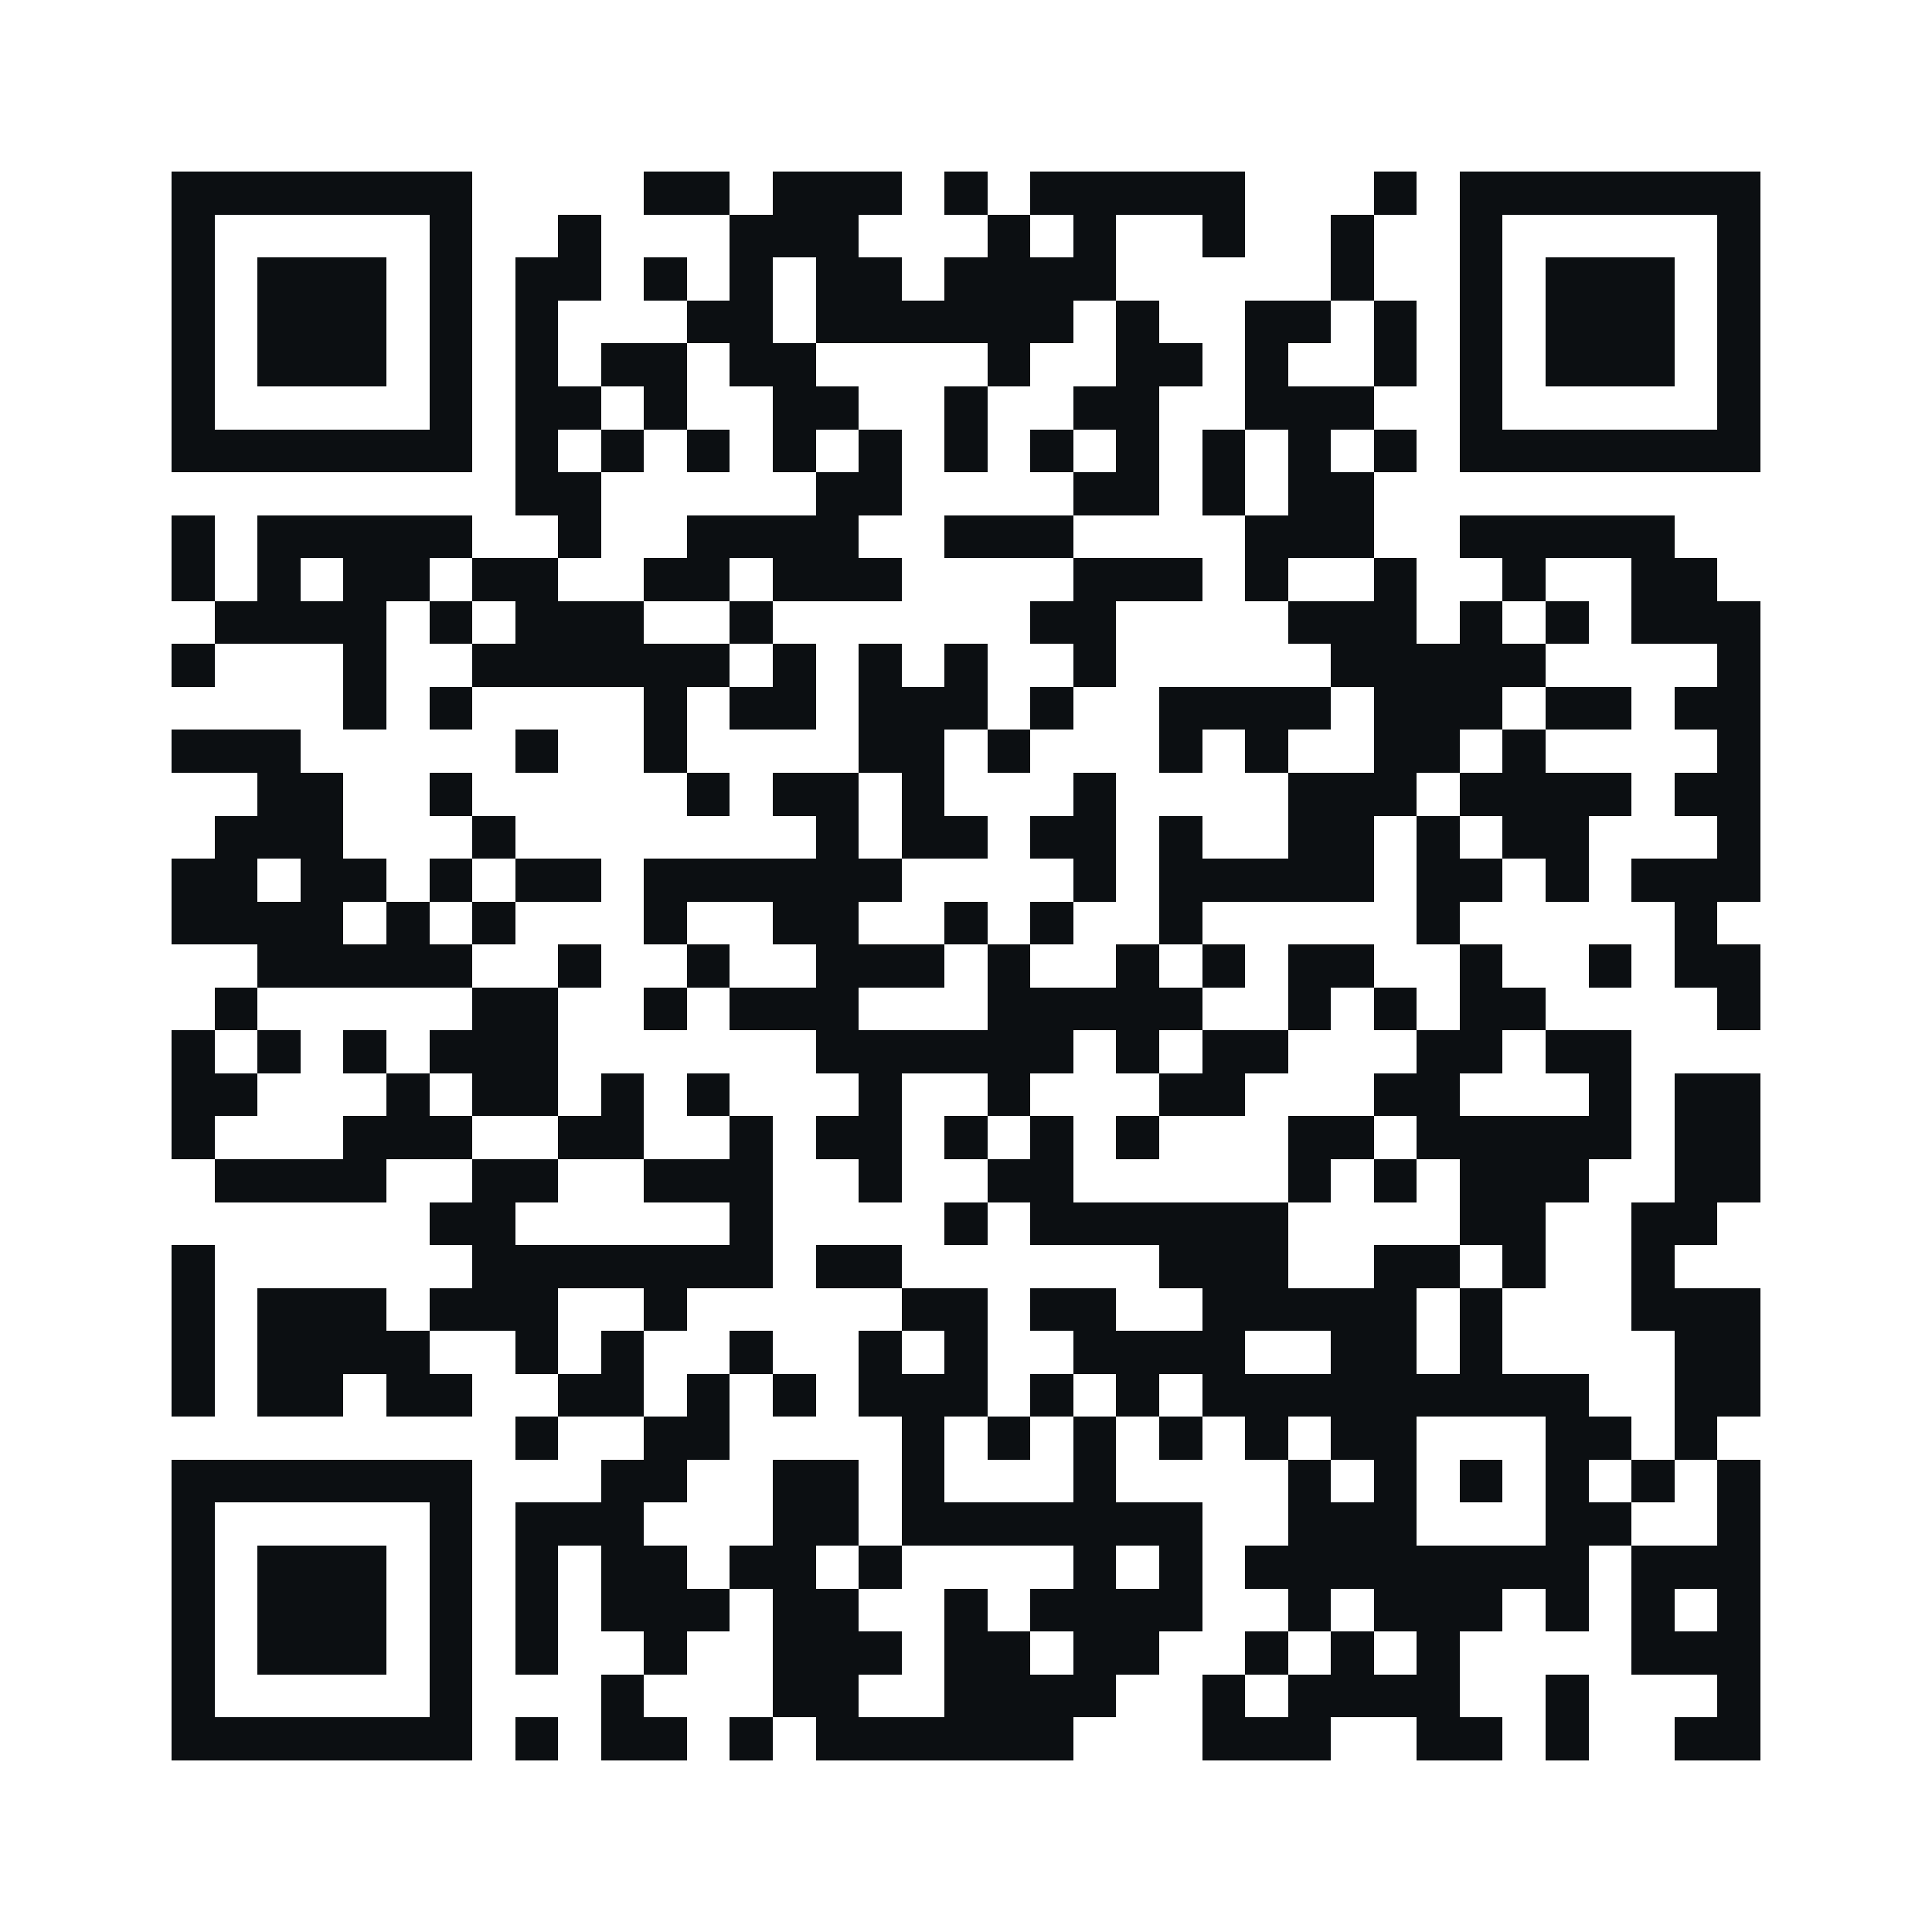
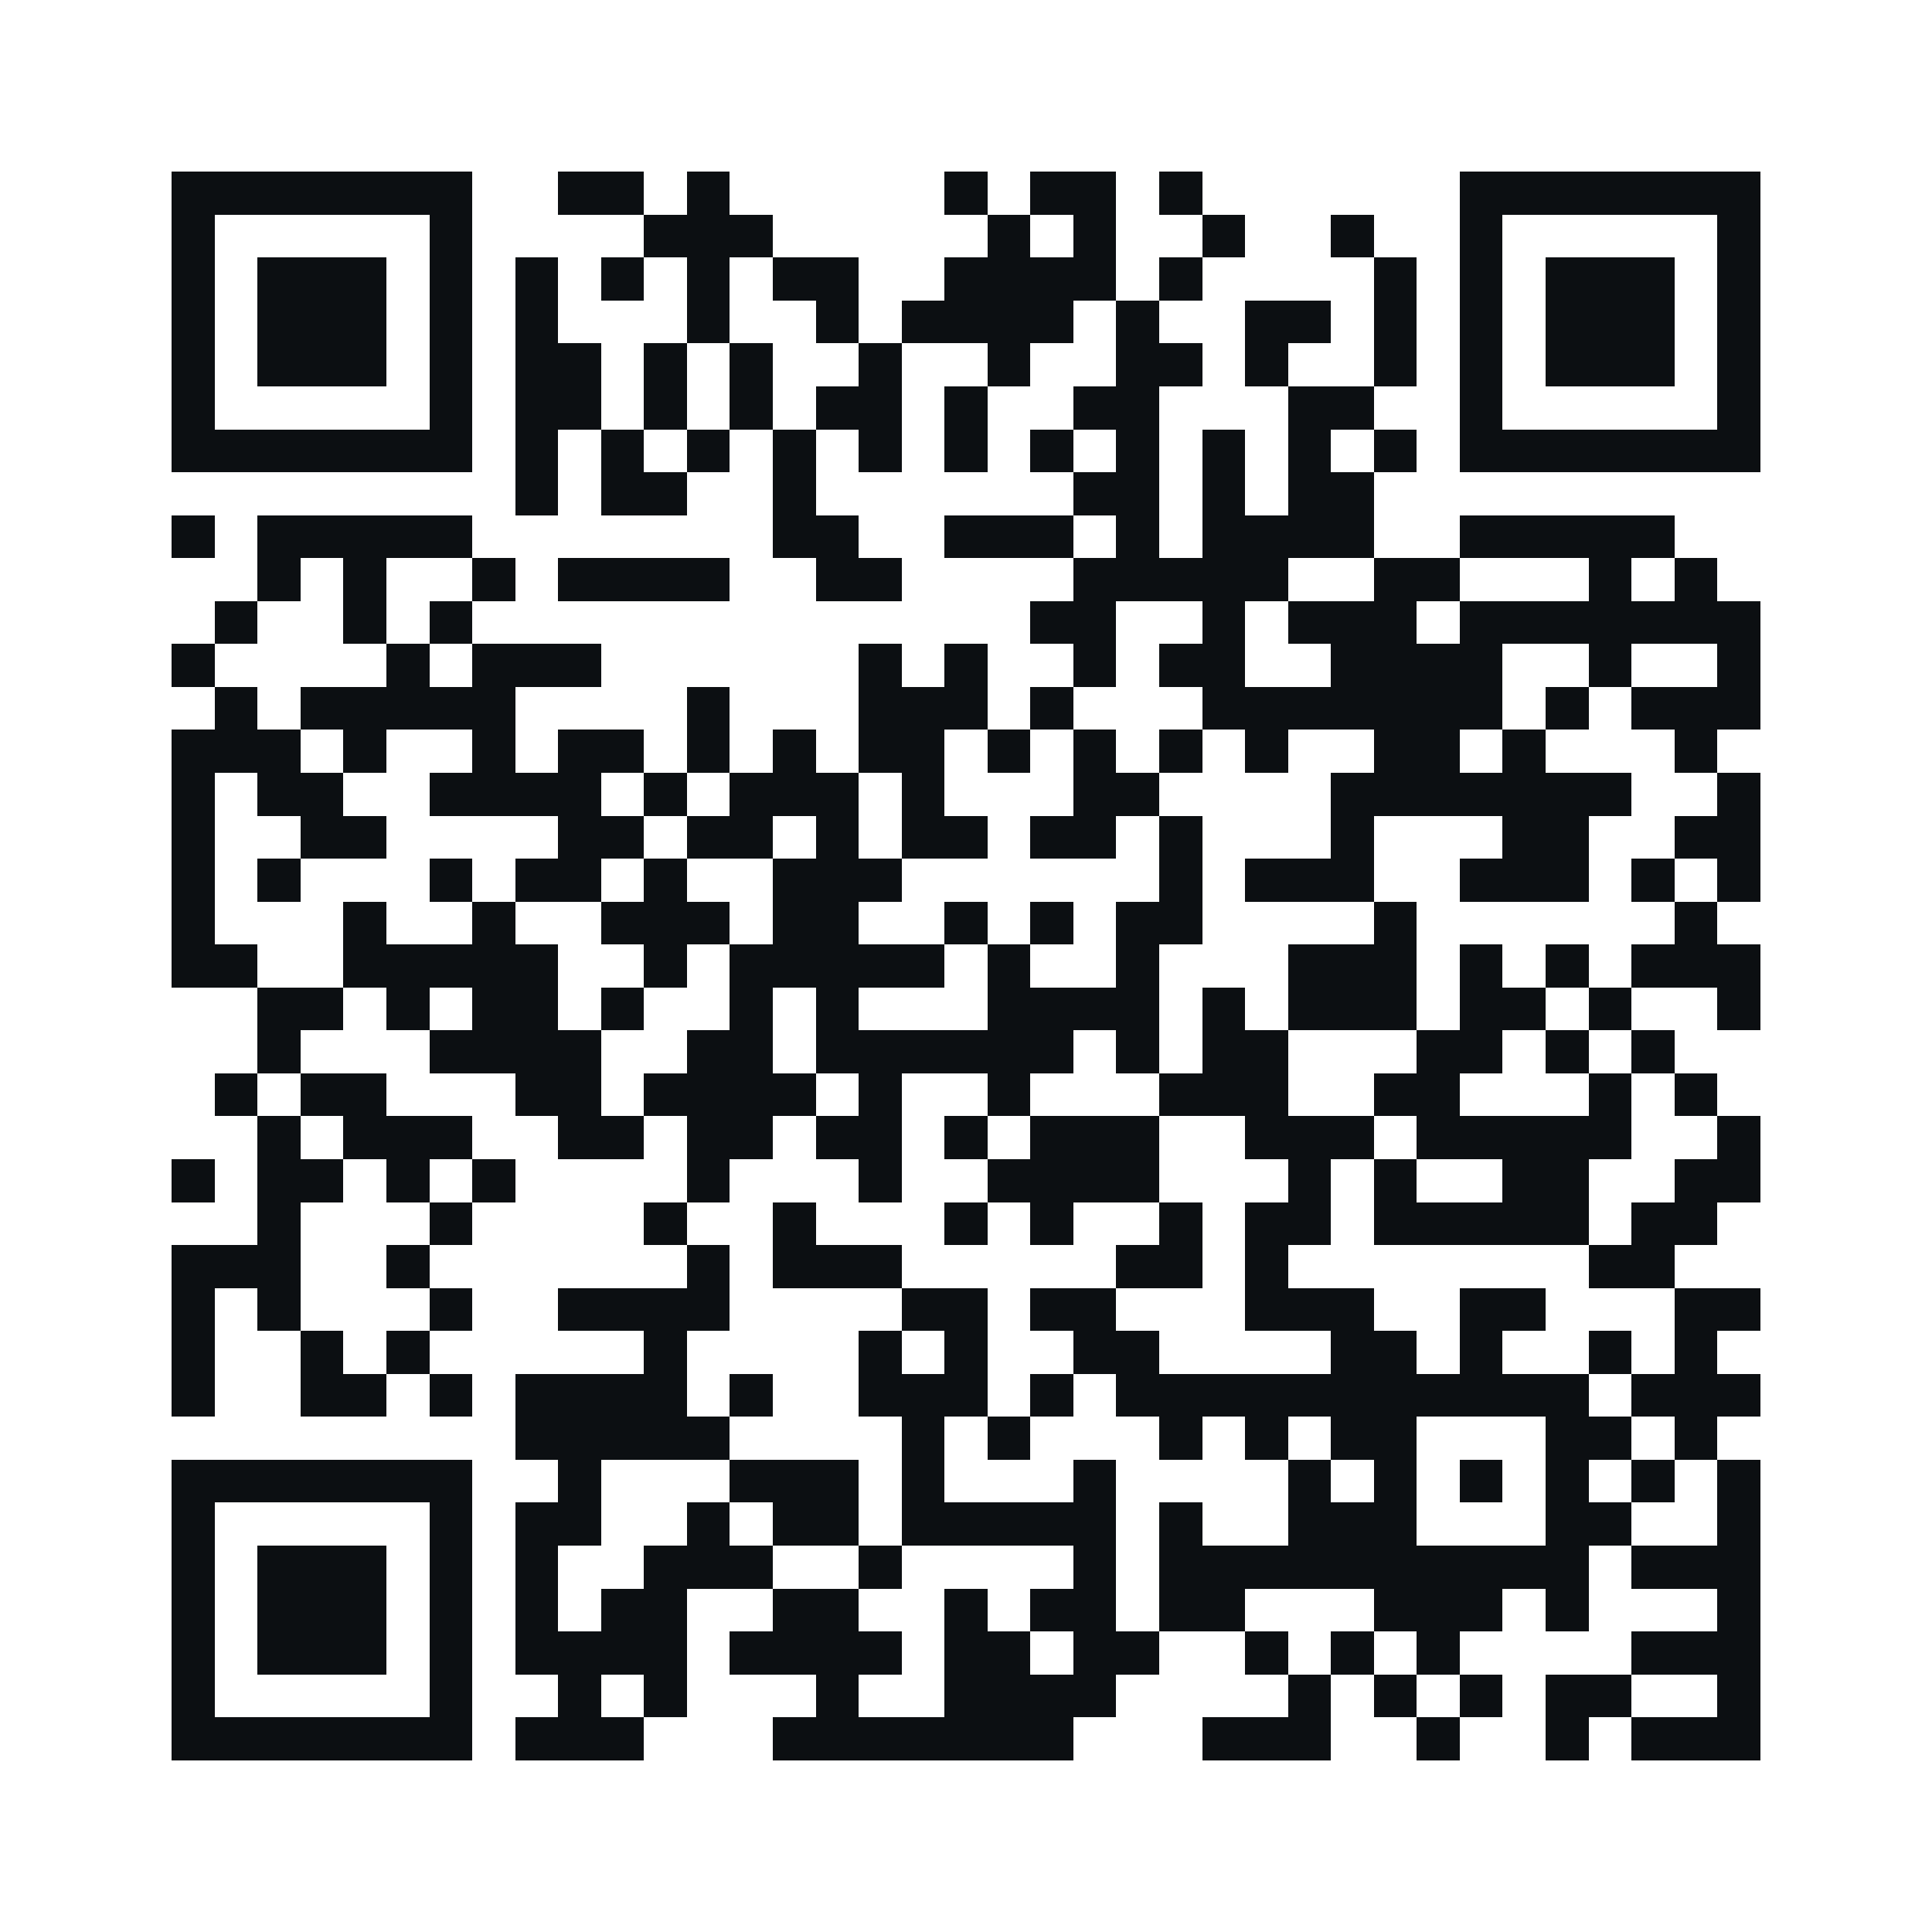
<svg xmlns="http://www.w3.org/2000/svg" viewBox="0 0 45 45" shape-rendering="crispEdges">
-   <path fill="#0c0f12" d="M4 4h7v1h-7zM15 4h2v1h-2zM18 4h3v1h-3zM22 4h1v1h-1zM24 4h5v1h-5zM32 4h1v1h-1zM34 4h7v1h-7zM4 5h1v1h-1zM10 5h1v1h-1zM13 5h1v1h-1zM17 5h3v1h-3zM23 5h1v1h-1zM25 5h1v1h-1zM28 5h1v1h-1zM31 5h1v1h-1zM34 5h1v1h-1zM40 5h1v1h-1zM4 6h1v1h-1zM6 6h3v1h-3zM10 6h1v1h-1zM12 6h2v1h-2zM15 6h1v1h-1zM17 6h1v1h-1zM19 6h2v1h-2zM22 6h4v1h-4zM31 6h1v1h-1zM34 6h1v1h-1zM36 6h3v1h-3zM40 6h1v1h-1zM4 7h1v1h-1zM6 7h3v1h-3zM10 7h1v1h-1zM12 7h1v1h-1zM16 7h2v1h-2zM19 7h6v1h-6zM26 7h1v1h-1zM29 7h2v1h-2zM32 7h1v1h-1zM34 7h1v1h-1zM36 7h3v1h-3zM40 7h1v1h-1zM4 8h1v1h-1zM6 8h3v1h-3zM10 8h1v1h-1zM12 8h1v1h-1zM14 8h2v1h-2zM17 8h2v1h-2zM23 8h1v1h-1zM26 8h2v1h-2zM29 8h1v1h-1zM32 8h1v1h-1zM34 8h1v1h-1zM36 8h3v1h-3zM40 8h1v1h-1zM4 9h1v1h-1zM10 9h1v1h-1zM12 9h2v1h-2zM15 9h1v1h-1zM18 9h2v1h-2zM22 9h1v1h-1zM25 9h2v1h-2zM29 9h3v1h-3zM34 9h1v1h-1zM40 9h1v1h-1zM4 10h7v1h-7zM12 10h1v1h-1zM14 10h1v1h-1zM16 10h1v1h-1zM18 10h1v1h-1zM20 10h1v1h-1zM22 10h1v1h-1zM24 10h1v1h-1zM26 10h1v1h-1zM28 10h1v1h-1zM30 10h1v1h-1zM32 10h1v1h-1zM34 10h7v1h-7zM12 11h2v1h-2zM19 11h2v1h-2zM25 11h2v1h-2zM28 11h1v1h-1zM30 11h2v1h-2zM4 12h1v1h-1zM6 12h5v1h-5zM13 12h1v1h-1zM16 12h4v1h-4zM22 12h3v1h-3zM29 12h3v1h-3zM34 12h5v1h-5zM4 13h1v1h-1zM6 13h1v1h-1zM8 13h2v1h-2zM11 13h2v1h-2zM15 13h2v1h-2zM18 13h3v1h-3zM25 13h3v1h-3zM29 13h1v1h-1zM32 13h1v1h-1zM35 13h1v1h-1zM38 13h2v1h-2zM5 14h4v1h-4zM10 14h1v1h-1zM12 14h3v1h-3zM17 14h1v1h-1zM24 14h2v1h-2zM30 14h3v1h-3zM34 14h1v1h-1zM36 14h1v1h-1zM38 14h3v1h-3zM4 15h1v1h-1zM8 15h1v1h-1zM11 15h6v1h-6zM18 15h1v1h-1zM20 15h1v1h-1zM22 15h1v1h-1zM25 15h1v1h-1zM31 15h5v1h-5zM40 15h1v1h-1zM8 16h1v1h-1zM10 16h1v1h-1zM15 16h1v1h-1zM17 16h2v1h-2zM20 16h3v1h-3zM24 16h1v1h-1zM27 16h4v1h-4zM32 16h3v1h-3zM36 16h2v1h-2zM39 16h2v1h-2zM4 17h3v1h-3zM12 17h1v1h-1zM15 17h1v1h-1zM20 17h2v1h-2zM23 17h1v1h-1zM27 17h1v1h-1zM29 17h1v1h-1zM32 17h2v1h-2zM35 17h1v1h-1zM40 17h1v1h-1zM6 18h2v1h-2zM10 18h1v1h-1zM16 18h1v1h-1zM18 18h2v1h-2zM21 18h1v1h-1zM25 18h1v1h-1zM30 18h3v1h-3zM34 18h4v1h-4zM39 18h2v1h-2zM5 19h3v1h-3zM11 19h1v1h-1zM19 19h1v1h-1zM21 19h2v1h-2zM24 19h2v1h-2zM27 19h1v1h-1zM30 19h2v1h-2zM33 19h1v1h-1zM35 19h2v1h-2zM40 19h1v1h-1zM4 20h2v1h-2zM7 20h2v1h-2zM10 20h1v1h-1zM12 20h2v1h-2zM15 20h6v1h-6zM25 20h1v1h-1zM27 20h5v1h-5zM33 20h2v1h-2zM36 20h1v1h-1zM38 20h3v1h-3zM4 21h4v1h-4zM9 21h1v1h-1zM11 21h1v1h-1zM15 21h1v1h-1zM18 21h2v1h-2zM22 21h1v1h-1zM24 21h1v1h-1zM27 21h1v1h-1zM33 21h1v1h-1zM39 21h1v1h-1zM6 22h5v1h-5zM13 22h1v1h-1zM16 22h1v1h-1zM19 22h3v1h-3zM23 22h1v1h-1zM26 22h1v1h-1zM28 22h1v1h-1zM30 22h2v1h-2zM34 22h1v1h-1zM37 22h1v1h-1zM39 22h2v1h-2zM5 23h1v1h-1zM11 23h2v1h-2zM15 23h1v1h-1zM17 23h3v1h-3zM23 23h5v1h-5zM30 23h1v1h-1zM32 23h1v1h-1zM34 23h2v1h-2zM40 23h1v1h-1zM4 24h1v1h-1zM6 24h1v1h-1zM8 24h1v1h-1zM10 24h3v1h-3zM19 24h6v1h-6zM26 24h1v1h-1zM28 24h2v1h-2zM33 24h2v1h-2zM36 24h2v1h-2zM4 25h2v1h-2zM9 25h1v1h-1zM11 25h2v1h-2zM14 25h1v1h-1zM16 25h1v1h-1zM20 25h1v1h-1zM23 25h1v1h-1zM27 25h2v1h-2zM32 25h2v1h-2zM37 25h1v1h-1zM39 25h2v1h-2zM4 26h1v1h-1zM8 26h3v1h-3zM13 26h2v1h-2zM17 26h1v1h-1zM19 26h2v1h-2zM22 26h1v1h-1zM24 26h1v1h-1zM26 26h1v1h-1zM30 26h2v1h-2zM33 26h5v1h-5zM39 26h2v1h-2zM5 27h4v1h-4zM11 27h2v1h-2zM15 27h3v1h-3zM20 27h1v1h-1zM23 27h2v1h-2zM30 27h1v1h-1zM32 27h1v1h-1zM34 27h3v1h-3zM39 27h2v1h-2zM10 28h2v1h-2zM17 28h1v1h-1zM22 28h1v1h-1zM24 28h6v1h-6zM34 28h2v1h-2zM38 28h2v1h-2zM4 29h1v1h-1zM11 29h7v1h-7zM19 29h2v1h-2zM27 29h3v1h-3zM32 29h2v1h-2zM35 29h1v1h-1zM38 29h1v1h-1zM4 30h1v1h-1zM6 30h3v1h-3zM10 30h3v1h-3zM15 30h1v1h-1zM21 30h2v1h-2zM24 30h2v1h-2zM28 30h5v1h-5zM34 30h1v1h-1zM38 30h3v1h-3zM4 31h1v1h-1zM6 31h4v1h-4zM12 31h1v1h-1zM14 31h1v1h-1zM17 31h1v1h-1zM20 31h1v1h-1zM22 31h1v1h-1zM25 31h4v1h-4zM31 31h2v1h-2zM34 31h1v1h-1zM39 31h2v1h-2zM4 32h1v1h-1zM6 32h2v1h-2zM9 32h2v1h-2zM13 32h2v1h-2zM16 32h1v1h-1zM18 32h1v1h-1zM20 32h3v1h-3zM24 32h1v1h-1zM26 32h1v1h-1zM28 32h9v1h-9zM39 32h2v1h-2zM12 33h1v1h-1zM15 33h2v1h-2zM21 33h1v1h-1zM23 33h1v1h-1zM25 33h1v1h-1zM27 33h1v1h-1zM29 33h1v1h-1zM31 33h2v1h-2zM36 33h2v1h-2zM39 33h1v1h-1zM4 34h7v1h-7zM14 34h2v1h-2zM18 34h2v1h-2zM21 34h1v1h-1zM25 34h1v1h-1zM30 34h1v1h-1zM32 34h1v1h-1zM34 34h1v1h-1zM36 34h1v1h-1zM38 34h1v1h-1zM40 34h1v1h-1zM4 35h1v1h-1zM10 35h1v1h-1zM12 35h3v1h-3zM18 35h2v1h-2zM21 35h7v1h-7zM30 35h3v1h-3zM36 35h2v1h-2zM40 35h1v1h-1zM4 36h1v1h-1zM6 36h3v1h-3zM10 36h1v1h-1zM12 36h1v1h-1zM14 36h2v1h-2zM17 36h2v1h-2zM20 36h1v1h-1zM25 36h1v1h-1zM27 36h1v1h-1zM29 36h8v1h-8zM38 36h3v1h-3zM4 37h1v1h-1zM6 37h3v1h-3zM10 37h1v1h-1zM12 37h1v1h-1zM14 37h3v1h-3zM18 37h2v1h-2zM22 37h1v1h-1zM24 37h4v1h-4zM30 37h1v1h-1zM32 37h3v1h-3zM36 37h1v1h-1zM38 37h1v1h-1zM40 37h1v1h-1zM4 38h1v1h-1zM6 38h3v1h-3zM10 38h1v1h-1zM12 38h1v1h-1zM15 38h1v1h-1zM18 38h3v1h-3zM22 38h2v1h-2zM25 38h2v1h-2zM29 38h1v1h-1zM31 38h1v1h-1zM33 38h1v1h-1zM38 38h3v1h-3zM4 39h1v1h-1zM10 39h1v1h-1zM14 39h1v1h-1zM18 39h2v1h-2zM22 39h4v1h-4zM28 39h1v1h-1zM30 39h4v1h-4zM36 39h1v1h-1zM40 39h1v1h-1zM4 40h7v1h-7zM12 40h1v1h-1zM14 40h2v1h-2zM17 40h1v1h-1zM19 40h6v1h-6zM28 40h3v1h-3zM33 40h2v1h-2zM36 40h1v1h-1zM39 40h2v1h-2z" />
+   <path fill="#0c0f12" d="M4 4h7v1h-7zM13 4h2v1h-2zM16 4h1v1h-1zM22 4h1v1h-1zM24 4h2v1h-2zM27 4h1v1h-1zM34 4h7v1h-7zM4 5h1v1h-1zM10 5h1v1h-1zM15 5h3v1h-3zM23 5h1v1h-1zM25 5h1v1h-1zM28 5h1v1h-1zM31 5h1v1h-1zM34 5h1v1h-1zM40 5h1v1h-1zM4 6h1v1h-1zM6 6h3v1h-3zM10 6h1v1h-1zM12 6h1v1h-1zM14 6h1v1h-1zM16 6h1v1h-1zM18 6h2v1h-2zM22 6h4v1h-4zM27 6h1v1h-1zM32 6h1v1h-1zM34 6h1v1h-1zM36 6h3v1h-3zM40 6h1v1h-1zM4 7h1v1h-1zM6 7h3v1h-3zM10 7h1v1h-1zM12 7h1v1h-1zM16 7h1v1h-1zM19 7h1v1h-1zM21 7h4v1h-4zM26 7h1v1h-1zM29 7h2v1h-2zM32 7h1v1h-1zM34 7h1v1h-1zM36 7h3v1h-3zM40 7h1v1h-1zM4 8h1v1h-1zM6 8h3v1h-3zM10 8h1v1h-1zM12 8h2v1h-2zM15 8h1v1h-1zM17 8h1v1h-1zM20 8h1v1h-1zM23 8h1v1h-1zM26 8h2v1h-2zM29 8h1v1h-1zM32 8h1v1h-1zM34 8h1v1h-1zM36 8h3v1h-3zM40 8h1v1h-1zM4 9h1v1h-1zM10 9h1v1h-1zM12 9h2v1h-2zM15 9h1v1h-1zM17 9h1v1h-1zM19 9h2v1h-2zM22 9h1v1h-1zM25 9h2v1h-2zM30 9h2v1h-2zM34 9h1v1h-1zM40 9h1v1h-1zM4 10h7v1h-7zM12 10h1v1h-1zM14 10h1v1h-1zM16 10h1v1h-1zM18 10h1v1h-1zM20 10h1v1h-1zM22 10h1v1h-1zM24 10h1v1h-1zM26 10h1v1h-1zM28 10h1v1h-1zM30 10h1v1h-1zM32 10h1v1h-1zM34 10h7v1h-7zM12 11h1v1h-1zM14 11h2v1h-2zM18 11h1v1h-1zM25 11h2v1h-2zM28 11h1v1h-1zM30 11h2v1h-2zM4 12h1v1h-1zM6 12h5v1h-5zM18 12h2v1h-2zM22 12h3v1h-3zM26 12h1v1h-1zM28 12h4v1h-4zM34 12h5v1h-5zM6 13h1v1h-1zM8 13h1v1h-1zM11 13h1v1h-1zM13 13h4v1h-4zM19 13h2v1h-2zM25 13h5v1h-5zM32 13h2v1h-2zM37 13h1v1h-1zM39 13h1v1h-1zM5 14h1v1h-1zM8 14h1v1h-1zM10 14h1v1h-1zM24 14h2v1h-2zM28 14h1v1h-1zM30 14h3v1h-3zM34 14h7v1h-7zM4 15h1v1h-1zM9 15h1v1h-1zM11 15h3v1h-3zM20 15h1v1h-1zM22 15h1v1h-1zM25 15h1v1h-1zM27 15h2v1h-2zM31 15h4v1h-4zM37 15h1v1h-1zM40 15h1v1h-1zM5 16h1v1h-1zM7 16h5v1h-5zM16 16h1v1h-1zM20 16h3v1h-3zM24 16h1v1h-1zM28 16h7v1h-7zM36 16h1v1h-1zM38 16h3v1h-3zM4 17h3v1h-3zM8 17h1v1h-1zM11 17h1v1h-1zM13 17h2v1h-2zM16 17h1v1h-1zM18 17h1v1h-1zM20 17h2v1h-2zM23 17h1v1h-1zM25 17h1v1h-1zM27 17h1v1h-1zM29 17h1v1h-1zM32 17h2v1h-2zM35 17h1v1h-1zM39 17h1v1h-1zM4 18h1v1h-1zM6 18h2v1h-2zM10 18h4v1h-4zM15 18h1v1h-1zM17 18h3v1h-3zM21 18h1v1h-1zM25 18h2v1h-2zM31 18h7v1h-7zM40 18h1v1h-1zM4 19h1v1h-1zM7 19h2v1h-2zM13 19h2v1h-2zM16 19h2v1h-2zM19 19h1v1h-1zM21 19h2v1h-2zM24 19h2v1h-2zM27 19h1v1h-1zM31 19h1v1h-1zM35 19h2v1h-2zM39 19h2v1h-2zM4 20h1v1h-1zM6 20h1v1h-1zM10 20h1v1h-1zM12 20h2v1h-2zM15 20h1v1h-1zM18 20h3v1h-3zM27 20h1v1h-1zM29 20h3v1h-3zM34 20h3v1h-3zM38 20h1v1h-1zM40 20h1v1h-1zM4 21h1v1h-1zM8 21h1v1h-1zM11 21h1v1h-1zM14 21h3v1h-3zM18 21h2v1h-2zM22 21h1v1h-1zM24 21h1v1h-1zM26 21h2v1h-2zM32 21h1v1h-1zM39 21h1v1h-1zM4 22h2v1h-2zM8 22h5v1h-5zM15 22h1v1h-1zM17 22h5v1h-5zM23 22h1v1h-1zM26 22h1v1h-1zM30 22h3v1h-3zM34 22h1v1h-1zM36 22h1v1h-1zM38 22h3v1h-3zM6 23h2v1h-2zM9 23h1v1h-1zM11 23h2v1h-2zM14 23h1v1h-1zM17 23h1v1h-1zM19 23h1v1h-1zM23 23h4v1h-4zM28 23h1v1h-1zM30 23h3v1h-3zM34 23h2v1h-2zM37 23h1v1h-1zM40 23h1v1h-1zM6 24h1v1h-1zM10 24h4v1h-4zM16 24h2v1h-2zM19 24h6v1h-6zM26 24h1v1h-1zM28 24h2v1h-2zM33 24h2v1h-2zM36 24h1v1h-1zM38 24h1v1h-1zM5 25h1v1h-1zM7 25h2v1h-2zM12 25h2v1h-2zM15 25h4v1h-4zM20 25h1v1h-1zM23 25h1v1h-1zM27 25h3v1h-3zM32 25h2v1h-2zM37 25h1v1h-1zM39 25h1v1h-1zM6 26h1v1h-1zM8 26h3v1h-3zM13 26h2v1h-2zM16 26h2v1h-2zM19 26h2v1h-2zM22 26h1v1h-1zM24 26h3v1h-3zM29 26h3v1h-3zM33 26h5v1h-5zM40 26h1v1h-1zM4 27h1v1h-1zM6 27h2v1h-2zM9 27h1v1h-1zM11 27h1v1h-1zM16 27h1v1h-1zM20 27h1v1h-1zM23 27h4v1h-4zM30 27h1v1h-1zM32 27h1v1h-1zM35 27h2v1h-2zM39 27h2v1h-2zM6 28h1v1h-1zM10 28h1v1h-1zM15 28h1v1h-1zM18 28h1v1h-1zM22 28h1v1h-1zM24 28h1v1h-1zM27 28h1v1h-1zM29 28h2v1h-2zM32 28h5v1h-5zM38 28h2v1h-2zM4 29h3v1h-3zM9 29h1v1h-1zM16 29h1v1h-1zM18 29h3v1h-3zM26 29h2v1h-2zM29 29h1v1h-1zM37 29h2v1h-2zM4 30h1v1h-1zM6 30h1v1h-1zM10 30h1v1h-1zM13 30h4v1h-4zM21 30h2v1h-2zM24 30h2v1h-2zM29 30h3v1h-3zM34 30h2v1h-2zM39 30h2v1h-2zM4 31h1v1h-1zM7 31h1v1h-1zM9 31h1v1h-1zM15 31h1v1h-1zM20 31h1v1h-1zM22 31h1v1h-1zM25 31h2v1h-2zM31 31h2v1h-2zM34 31h1v1h-1zM37 31h1v1h-1zM39 31h1v1h-1zM4 32h1v1h-1zM7 32h2v1h-2zM10 32h1v1h-1zM12 32h4v1h-4zM17 32h1v1h-1zM20 32h3v1h-3zM24 32h1v1h-1zM26 32h11v1h-11zM38 32h3v1h-3zM12 33h5v1h-5zM21 33h1v1h-1zM23 33h1v1h-1zM27 33h1v1h-1zM29 33h1v1h-1zM31 33h2v1h-2zM36 33h2v1h-2zM39 33h1v1h-1zM4 34h7v1h-7zM13 34h1v1h-1zM17 34h3v1h-3zM21 34h1v1h-1zM25 34h1v1h-1zM30 34h1v1h-1zM32 34h1v1h-1zM34 34h1v1h-1zM36 34h1v1h-1zM38 34h1v1h-1zM40 34h1v1h-1zM4 35h1v1h-1zM10 35h1v1h-1zM12 35h2v1h-2zM16 35h1v1h-1zM18 35h2v1h-2zM21 35h5v1h-5zM27 35h1v1h-1zM30 35h3v1h-3zM36 35h2v1h-2zM40 35h1v1h-1zM4 36h1v1h-1zM6 36h3v1h-3zM10 36h1v1h-1zM12 36h1v1h-1zM15 36h3v1h-3zM20 36h1v1h-1zM25 36h1v1h-1zM27 36h10v1h-10zM38 36h3v1h-3zM4 37h1v1h-1zM6 37h3v1h-3zM10 37h1v1h-1zM12 37h1v1h-1zM14 37h2v1h-2zM18 37h2v1h-2zM22 37h1v1h-1zM24 37h2v1h-2zM27 37h2v1h-2zM32 37h3v1h-3zM36 37h1v1h-1zM40 37h1v1h-1zM4 38h1v1h-1zM6 38h3v1h-3zM10 38h1v1h-1zM12 38h4v1h-4zM17 38h4v1h-4zM22 38h2v1h-2zM25 38h2v1h-2zM29 38h1v1h-1zM31 38h1v1h-1zM33 38h1v1h-1zM38 38h3v1h-3zM4 39h1v1h-1zM10 39h1v1h-1zM13 39h1v1h-1zM15 39h1v1h-1zM19 39h1v1h-1zM22 39h4v1h-4zM30 39h1v1h-1zM32 39h1v1h-1zM34 39h1v1h-1zM36 39h2v1h-2zM40 39h1v1h-1zM4 40h7v1h-7zM12 40h3v1h-3zM18 40h7v1h-7zM28 40h3v1h-3zM33 40h1v1h-1zM36 40h1v1h-1zM38 40h3v1h-3z" />
</svg>
